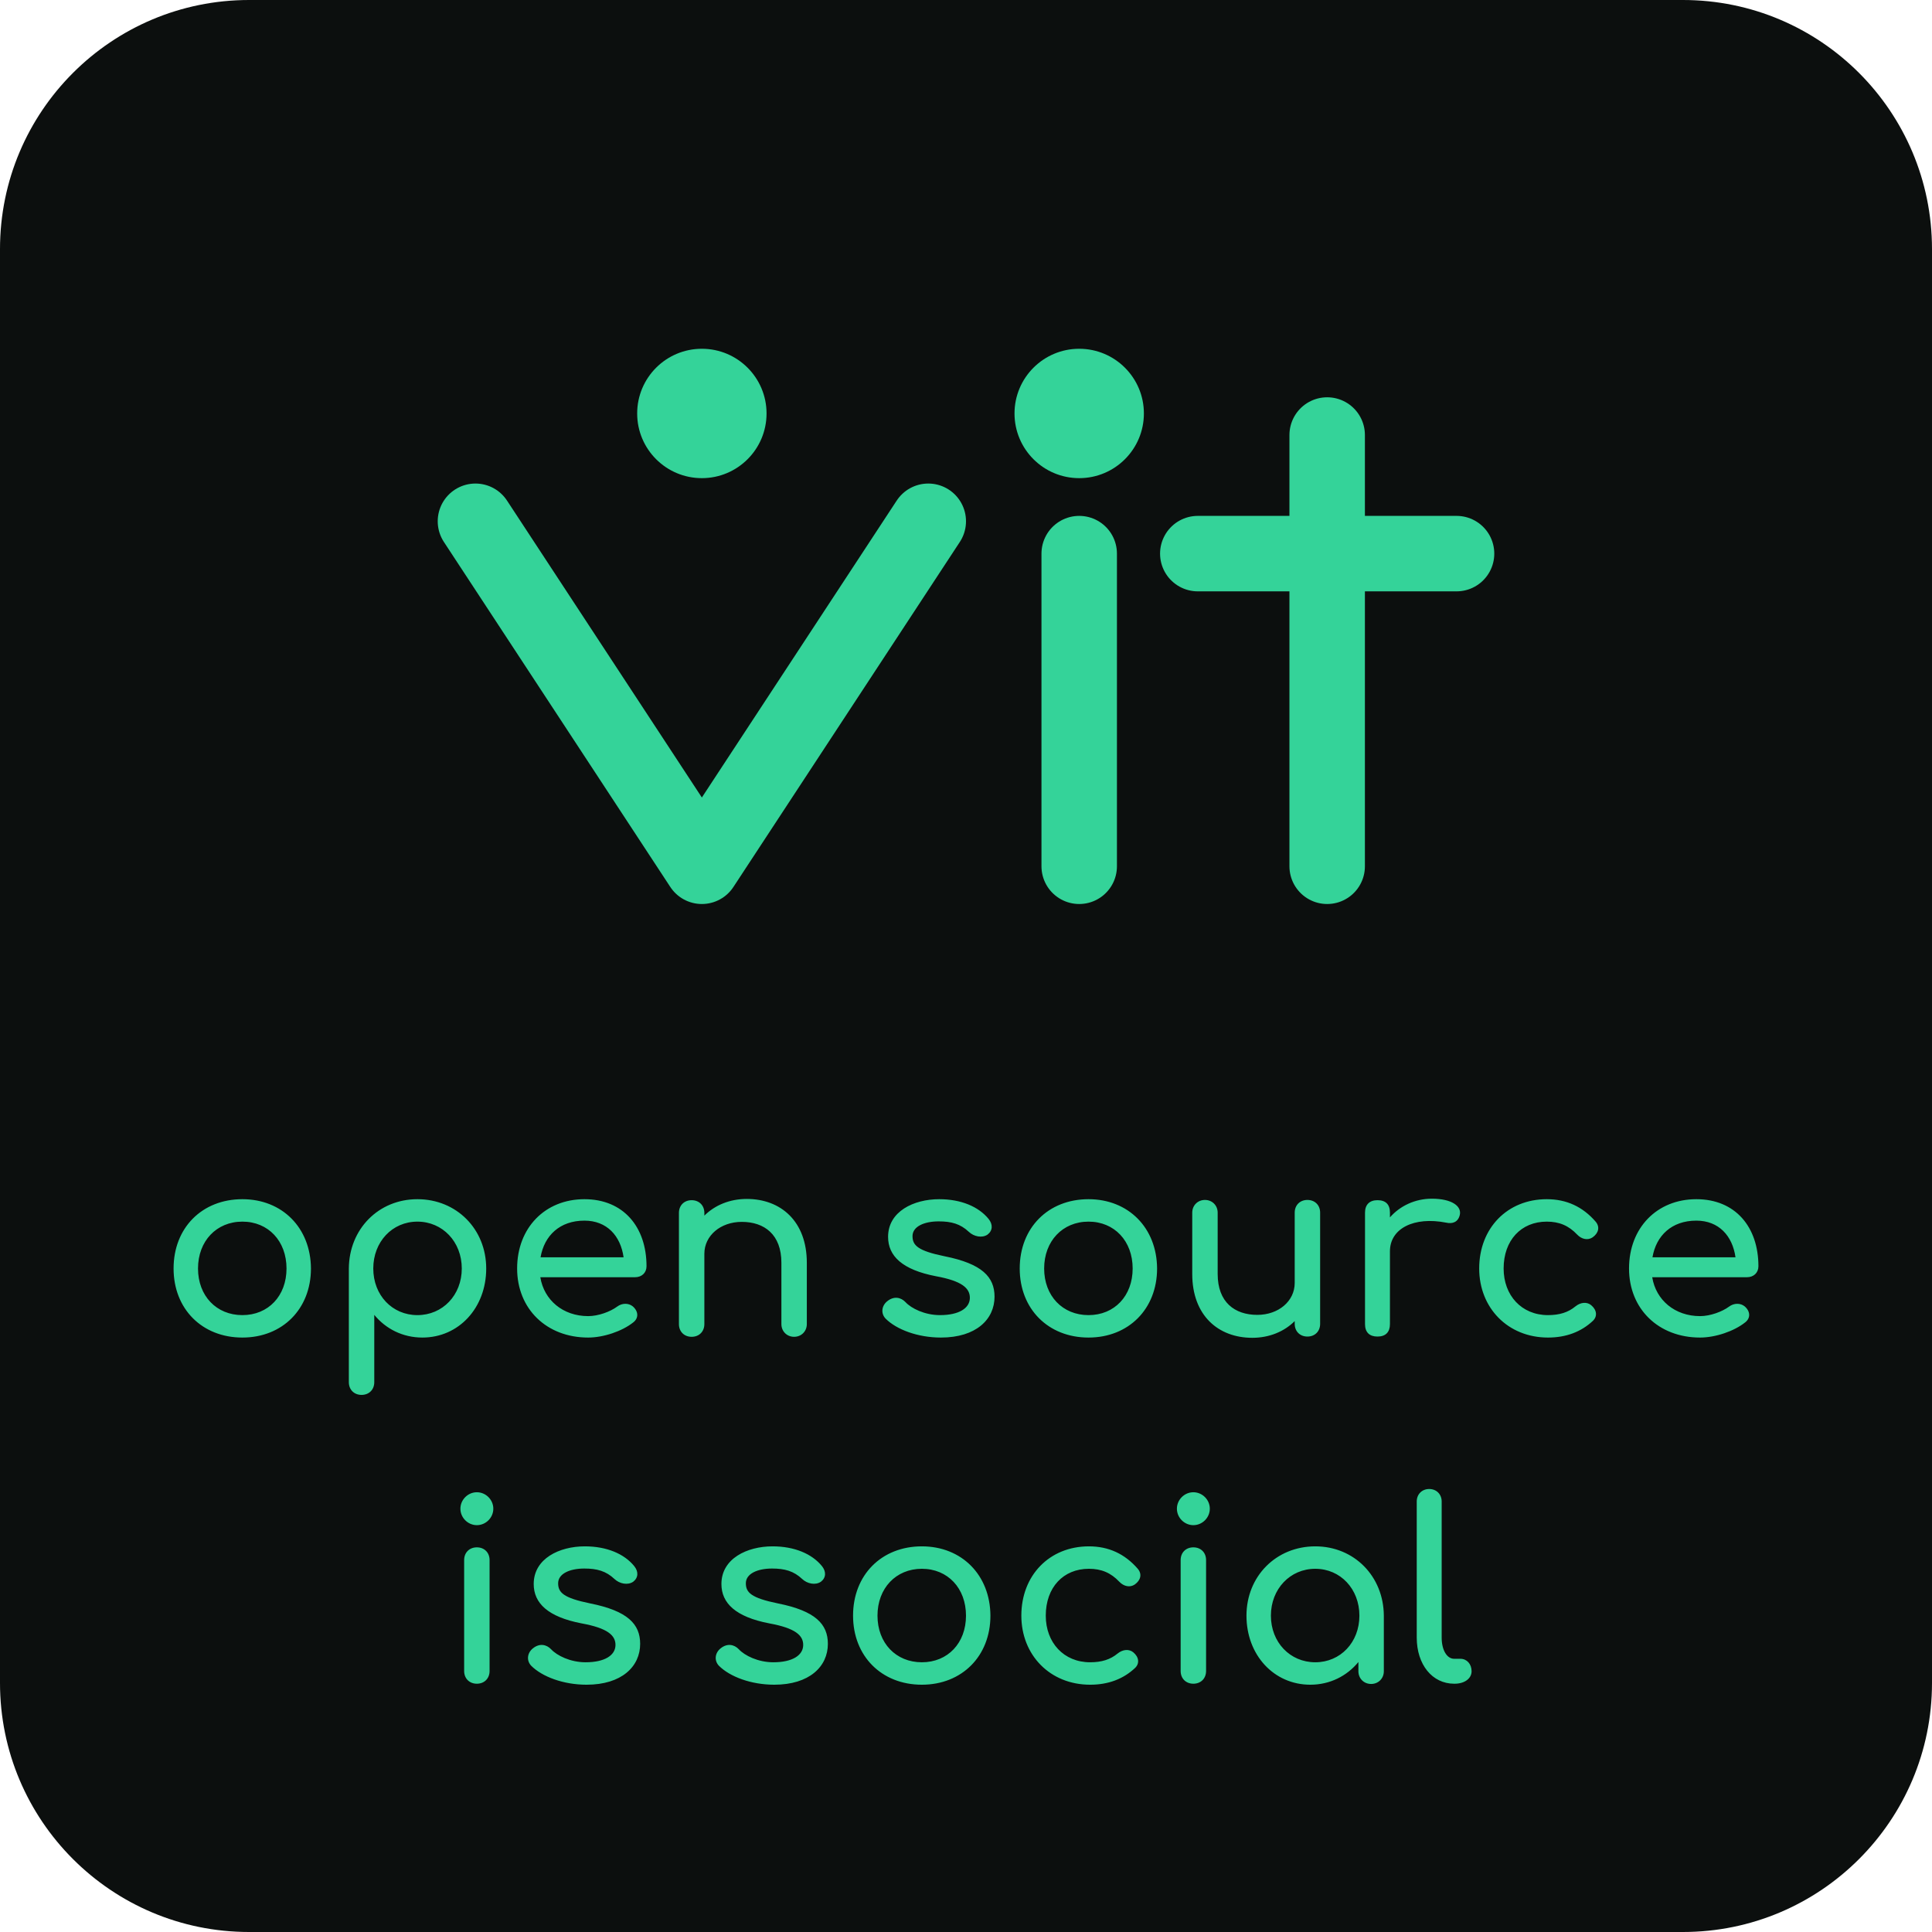
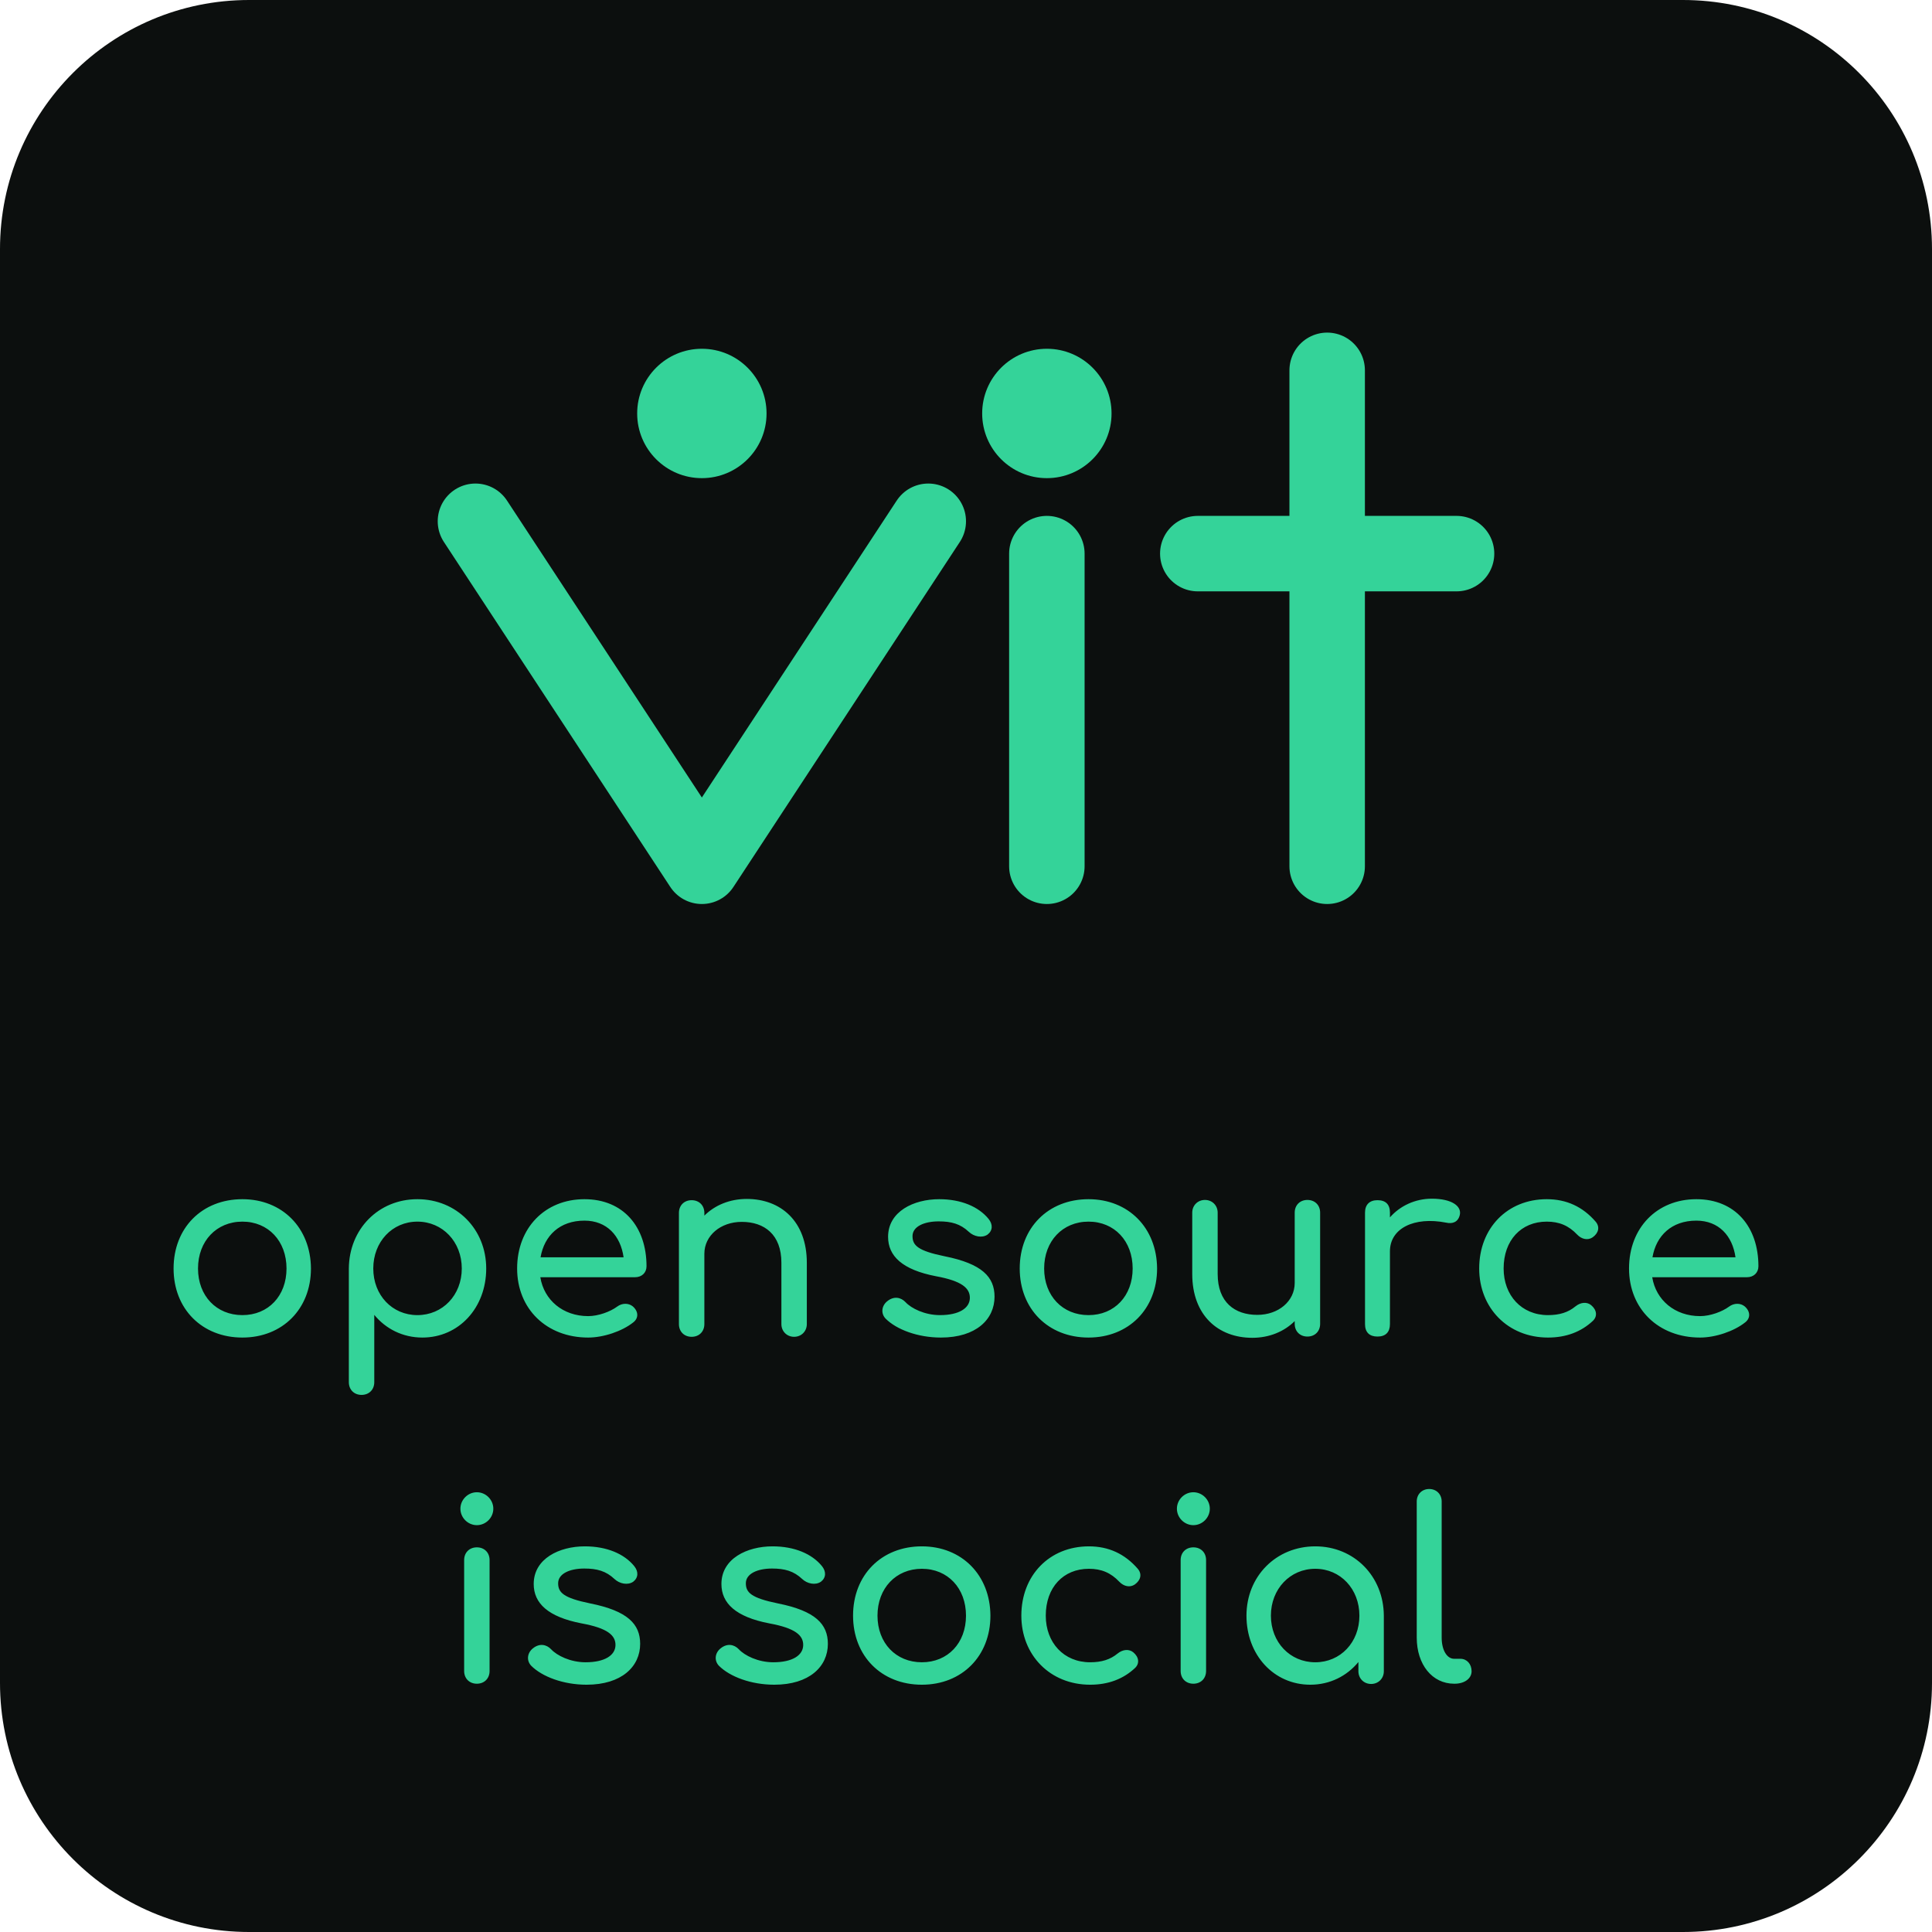
<svg xmlns="http://www.w3.org/2000/svg" viewBox="0 0 1024 1024" role="img" aria-label="vit — open source is social">
  <rect x="0" y="0" width="1024" height="1024" rx="132" ry="132" fill="#0C0F0E" />
  <g transform="translate(189.143,150.571) scale(11.42857)">
    <circle cx="16" cy="6" r="3" fill="#34D399" />
    <path d="M5.5 11 L16 27 L26.5 11" stroke="#34D399" stroke-width="3.5" stroke-linecap="round" stroke-linejoin="round" fill="none" />
-     <circle cx="33.5" cy="6" r="3" fill="#34D399" />
-     <line x1="33.5" y1="12.5" x2="33.5" y2="27" stroke="#34D399" stroke-width="3.5" stroke-linecap="round" />
-     <line x1="45" y1="7" x2="45" y2="27" stroke="#34D399" stroke-width="3.5" stroke-linecap="round" />
+     <circle cx="32" cy="6" r="3" fill="#34D399" />
+     <line x1="32" y1="12.5" x2="32" y2="27" stroke="#34D399" stroke-width="3.5" stroke-linecap="round" />
+     <line x1="45" y1="4" x2="45" y2="27" stroke="#34D399" stroke-width="3.5" stroke-linecap="round" />
    <line x1="39" y1="12.5" x2="51" y2="12.5" stroke="#34D399" stroke-width="3.5" stroke-linecap="round" />
  </g>
  <path fill="#34D399" fill-rule="evenodd" d="M128.470 708.933C149.745 708.933 164.809 693.737 164.809 672.330C164.677 650.792 149.613 635.596 128.470 635.596C107.064 635.596 92.000 650.792 92.000 672.330C92.000 693.737 107.064 708.933 128.470 708.933ZM128.470 697.040C114.728 697.040 104.950 686.866 104.950 672.330C104.950 657.795 114.728 647.488 128.470 647.488C142.213 647.488 151.859 657.795 151.859 672.330C151.859 686.866 142.213 697.040 128.470 697.040Z M191.633 739.325C195.597 739.325 198.372 736.550 198.372 732.586V696.908C204.450 704.308 213.436 708.933 223.875 708.933C243.167 708.933 257.702 693.208 257.702 672.330C257.702 651.452 241.978 635.596 221.232 635.596C200.618 635.596 185.026 651.452 184.894 672.330V732.586C184.894 736.550 187.669 739.325 191.633 739.325ZM221.232 697.040C207.886 697.040 197.843 686.469 197.843 672.330C197.843 658.191 207.886 647.488 221.232 647.488C234.578 647.488 244.753 658.191 244.753 672.330C244.753 686.469 234.578 697.040 221.232 697.040Z M311.747 708.933C319.808 708.933 329.718 705.629 335.664 700.872C338.572 698.626 338.439 695.058 335.400 692.415C333.154 690.566 329.718 690.566 327.075 692.548C323.508 695.190 317.165 697.569 311.747 697.569C298.401 697.569 288.359 689.112 286.377 676.955H336.589C340.157 676.955 342.668 674.577 342.668 671.141C342.668 650.263 330.379 635.596 309.765 635.596C288.887 635.596 274.088 650.792 274.088 672.330C274.088 693.737 289.680 708.933 311.747 708.933ZM309.765 646.960C321.658 646.960 328.925 655.020 330.511 666.384H286.509C288.491 654.888 296.683 646.960 309.765 646.960Z M366.585 708.536C370.549 708.536 373.324 705.762 373.324 701.797V664.534C373.324 654.888 381.913 647.620 393.145 647.620C405.170 647.620 414.155 654.359 414.155 669.291V701.797C414.155 705.629 417.062 708.536 420.894 708.536C424.726 708.536 427.633 705.629 427.633 701.797V669.291C427.633 647.356 413.891 635.464 395.788 635.464C386.802 635.464 378.874 638.767 373.324 644.317V642.863C373.324 638.899 370.549 636.124 366.585 636.124C362.621 636.124 359.846 638.899 359.846 642.863V701.797C359.846 705.762 362.621 708.536 366.585 708.536Z M498.716 708.933C517.348 708.933 527.126 699.287 527.126 687.262C527.126 676.823 520.519 669.820 500.698 665.856C486.427 662.948 483.652 660.041 483.652 655.152C483.652 650.131 489.730 647.356 497.527 647.356C504.266 647.356 509.023 648.677 513.515 652.906C516.158 655.417 520.519 656.342 523.426 654.359C526.201 652.245 526.333 648.942 523.954 646.035C518.669 639.560 509.419 635.596 497.791 635.596C484.313 635.596 470.702 642.070 470.702 655.549C470.702 665.723 478.234 672.991 496.073 676.427C509.816 678.937 514.176 682.769 514.044 688.055C513.912 693.340 508.362 697.040 498.187 697.040C490.127 697.040 482.991 693.473 479.952 690.169C477.441 687.526 473.742 686.866 470.306 689.641C467.267 692.019 466.738 696.115 469.381 698.890C475.195 704.704 486.427 708.933 498.716 708.933Z M576.942 708.933C598.217 708.933 613.280 693.737 613.280 672.330C613.148 650.792 598.084 635.596 576.942 635.596C555.536 635.596 540.472 650.792 540.472 672.330C540.472 693.737 555.536 708.933 576.942 708.933ZM576.942 697.040C563.200 697.040 553.421 686.866 553.421 672.330C553.421 657.795 563.200 647.488 576.942 647.488C590.685 647.488 600.331 657.795 600.331 672.330C600.331 686.866 590.685 697.040 576.942 697.040Z M663.758 709.065C672.743 709.065 680.671 705.762 686.221 700.212V701.665C686.221 705.629 688.996 708.404 692.960 708.404C696.925 708.404 699.699 705.629 699.699 701.665V642.731C699.699 638.767 696.925 635.992 692.960 635.992C688.996 635.992 686.221 638.767 686.221 642.731V679.994C686.221 689.641 677.632 696.908 666.400 696.908C654.376 696.908 645.390 690.169 645.390 675.237V642.731C645.390 638.899 642.483 635.992 638.651 635.992C634.819 635.992 631.912 638.899 631.912 642.731V675.237C631.912 697.172 645.655 709.065 663.758 709.065Z M730.091 708.404C734.452 708.404 736.698 706.026 736.698 701.797V663.213C736.698 651.056 749.516 644.713 766.430 648.017C769.865 648.810 772.772 647.752 773.697 644.053C774.887 639.296 769.469 635.331 758.898 635.331C750.044 635.331 741.984 639.163 736.698 645.242V642.731C736.698 638.371 734.452 636.124 730.091 636.124C725.863 636.124 723.485 638.503 723.485 642.731V701.797C723.485 706.158 725.863 708.404 730.091 708.404Z M820.475 708.933C830.121 708.933 838.049 705.894 844.260 700.080C846.770 697.701 846.374 694.265 843.335 691.755C841.088 689.905 837.785 690.169 835.010 692.415C831.178 695.587 826.553 697.040 820.475 697.040C806.468 697.040 796.954 686.601 796.954 672.330C796.954 657.399 806.204 647.488 819.814 647.488C826.421 647.488 831.442 649.602 835.935 654.359C838.313 656.870 841.617 657.531 844.127 655.813C847.299 653.567 848.092 650.263 845.713 647.488C838.842 639.560 830.253 635.596 819.814 635.596C798.936 635.596 784.004 650.924 784.004 672.330C784.004 693.208 799.200 708.933 820.475 708.933Z M901.079 708.933C909.140 708.933 919.050 705.629 924.997 700.872C927.904 698.626 927.772 695.058 924.732 692.415C922.486 690.566 919.050 690.566 916.408 692.548C912.840 695.190 906.497 697.569 901.079 697.569C887.733 697.569 877.691 689.112 875.709 676.955H925.922C929.489 676.955 932.000 674.577 932.000 671.141C932.000 650.263 919.711 635.596 899.097 635.596C878.219 635.596 863.420 650.792 863.420 672.330C863.420 693.737 879.012 708.933 901.079 708.933ZM899.097 646.960C910.990 646.960 918.258 655.020 919.843 666.384H875.841C877.823 654.888 886.016 646.960 899.097 646.960Z" />
  <path fill="#34D399" fill-rule="evenodd" d="M252.747 808.364C257.504 808.364 261.468 804.400 261.468 799.643C261.468 794.886 257.504 790.921 252.747 790.921C247.990 790.921 244.026 794.886 244.026 799.643C244.026 804.400 247.990 808.364 252.747 808.364ZM252.747 892.404C256.711 892.404 259.486 889.629 259.486 885.665V826.863C259.486 822.899 256.711 820.124 252.747 820.124C248.783 820.124 246.008 822.899 246.008 826.863V885.665C246.008 889.629 248.783 892.404 252.747 892.404Z M310.888 892.933C329.520 892.933 339.298 883.287 339.298 871.262C339.298 860.823 332.691 853.820 312.871 849.856C298.599 846.948 295.825 844.041 295.825 839.152C295.825 834.131 301.903 831.356 309.699 831.356C316.438 831.356 321.195 832.677 325.688 836.906C328.331 839.417 332.691 840.342 335.598 838.359C338.373 836.245 338.505 832.942 336.127 830.035C330.841 823.560 321.592 819.596 309.963 819.596C296.485 819.596 282.875 826.070 282.875 839.549C282.875 849.723 290.407 856.991 308.246 860.427C321.988 862.937 326.349 866.769 326.217 872.055C326.084 877.340 320.535 881.040 310.360 881.040C302.299 881.040 295.164 877.473 292.125 874.169C289.614 871.526 285.914 870.866 282.479 873.641C279.439 876.019 278.911 880.115 281.554 882.890C287.368 888.704 298.599 892.933 310.888 892.933Z M410.381 892.933C429.013 892.933 438.791 883.287 438.791 871.262C438.791 860.823 432.184 853.820 412.363 849.856C398.092 846.948 395.317 844.041 395.317 839.152C395.317 834.131 401.395 831.356 409.192 831.356C415.931 831.356 420.688 832.677 425.180 836.906C427.823 839.417 432.184 840.342 435.091 838.359C437.866 836.245 437.998 832.942 435.619 830.035C430.334 823.560 421.084 819.596 409.456 819.596C395.978 819.596 382.367 826.070 382.367 839.549C382.367 849.723 389.899 856.991 407.738 860.427C421.481 862.937 425.841 866.769 425.709 872.055C425.577 877.340 420.027 881.040 409.852 881.040C401.792 881.040 394.656 877.473 391.617 874.169C389.107 871.526 385.407 870.866 381.971 873.641C378.932 876.019 378.403 880.115 381.046 882.890C386.860 888.704 398.092 892.933 410.381 892.933Z M488.607 892.933C509.882 892.933 524.946 877.737 524.946 856.330C524.813 834.792 509.750 819.596 488.607 819.596C467.201 819.596 452.137 834.792 452.137 856.330C452.137 877.737 467.201 892.933 488.607 892.933ZM488.607 881.040C474.865 881.040 465.086 870.866 465.086 856.330C465.086 841.795 474.865 831.488 488.607 831.488C502.350 831.488 511.996 841.795 511.996 856.330C511.996 870.866 502.350 881.040 488.607 881.040Z M577.801 892.933C587.447 892.933 595.376 889.894 601.586 884.080C604.097 881.701 603.700 878.265 600.661 875.755C598.415 873.905 595.111 874.169 592.336 876.415C588.504 879.587 583.880 881.040 577.801 881.040C563.794 881.040 554.280 870.601 554.280 856.330C554.280 841.399 563.530 831.488 577.140 831.488C583.747 831.488 588.769 833.602 593.261 838.359C595.640 840.870 598.943 841.531 601.454 839.813C604.625 837.567 605.418 834.263 603.040 831.488C596.168 823.560 587.579 819.596 577.140 819.596C556.262 819.596 541.331 834.924 541.331 856.330C541.331 877.208 556.527 892.933 577.801 892.933Z M632.507 808.364C637.264 808.364 641.228 804.400 641.228 799.643C641.228 794.886 637.264 790.921 632.507 790.921C627.750 790.921 623.786 794.886 623.786 799.643C623.786 804.400 627.750 808.364 632.507 808.364ZM632.507 892.404C636.471 892.404 639.246 889.629 639.246 885.665V826.863C639.246 822.899 636.471 820.124 632.507 820.124C628.543 820.124 625.768 822.899 625.768 826.863V885.665C625.768 889.629 628.543 892.404 632.507 892.404Z M694.480 892.933C704.919 892.933 713.904 888.308 719.983 880.908V885.797C719.983 889.629 722.890 892.536 726.722 892.536C730.554 892.536 733.461 889.629 733.461 885.797V856.330C733.329 835.452 717.736 819.596 697.123 819.596C676.377 819.596 660.652 835.452 660.652 856.330C660.652 877.208 675.188 892.933 694.480 892.933ZM697.123 881.040C683.777 881.040 673.602 870.469 673.602 856.330C673.602 842.191 683.777 831.488 697.123 831.488C710.469 831.488 720.511 842.191 720.511 856.330C720.511 870.469 710.469 881.040 697.123 881.040Z M770.724 892.404H770.989C776.274 892.404 779.974 889.629 779.974 885.797C779.974 881.965 777.463 879.190 774.028 879.190H770.724C766.892 879.190 764.117 874.566 764.117 867.959V795.811C764.117 791.979 761.342 789.204 757.510 789.204C753.678 789.204 750.903 791.979 750.903 795.811V867.959C750.903 882.230 759.096 892.404 770.724 892.404Z" />
</svg>
